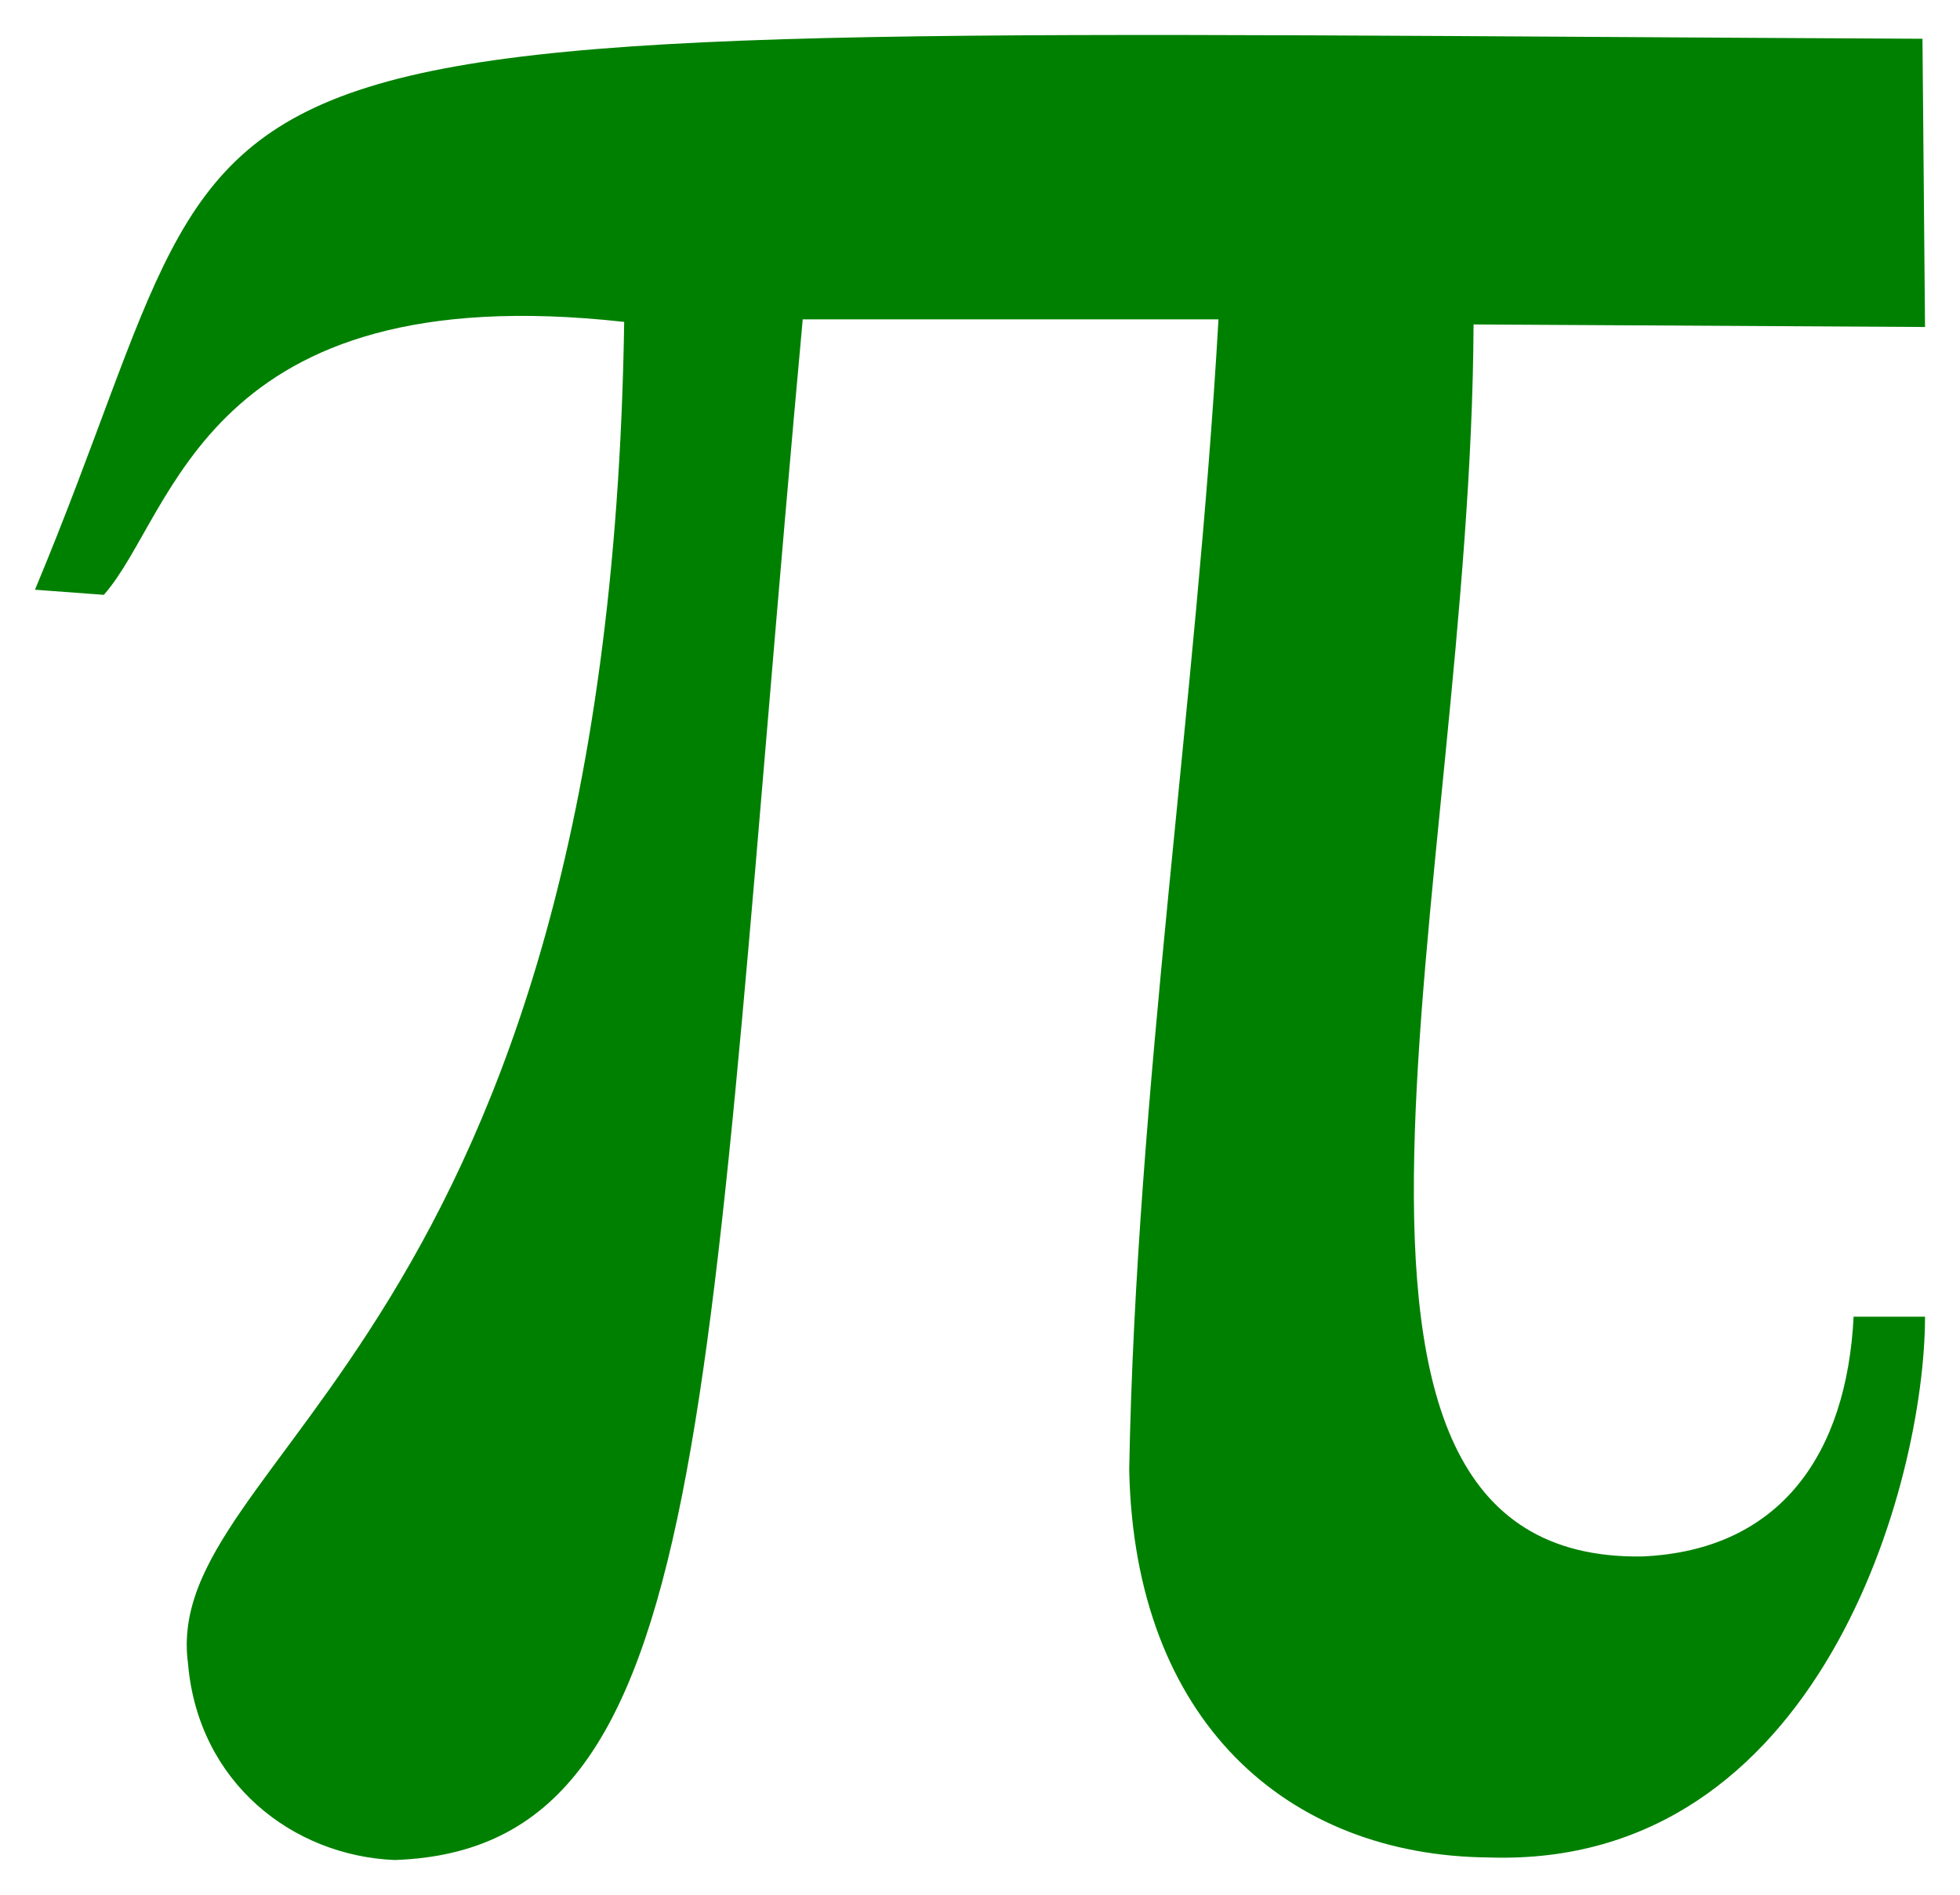
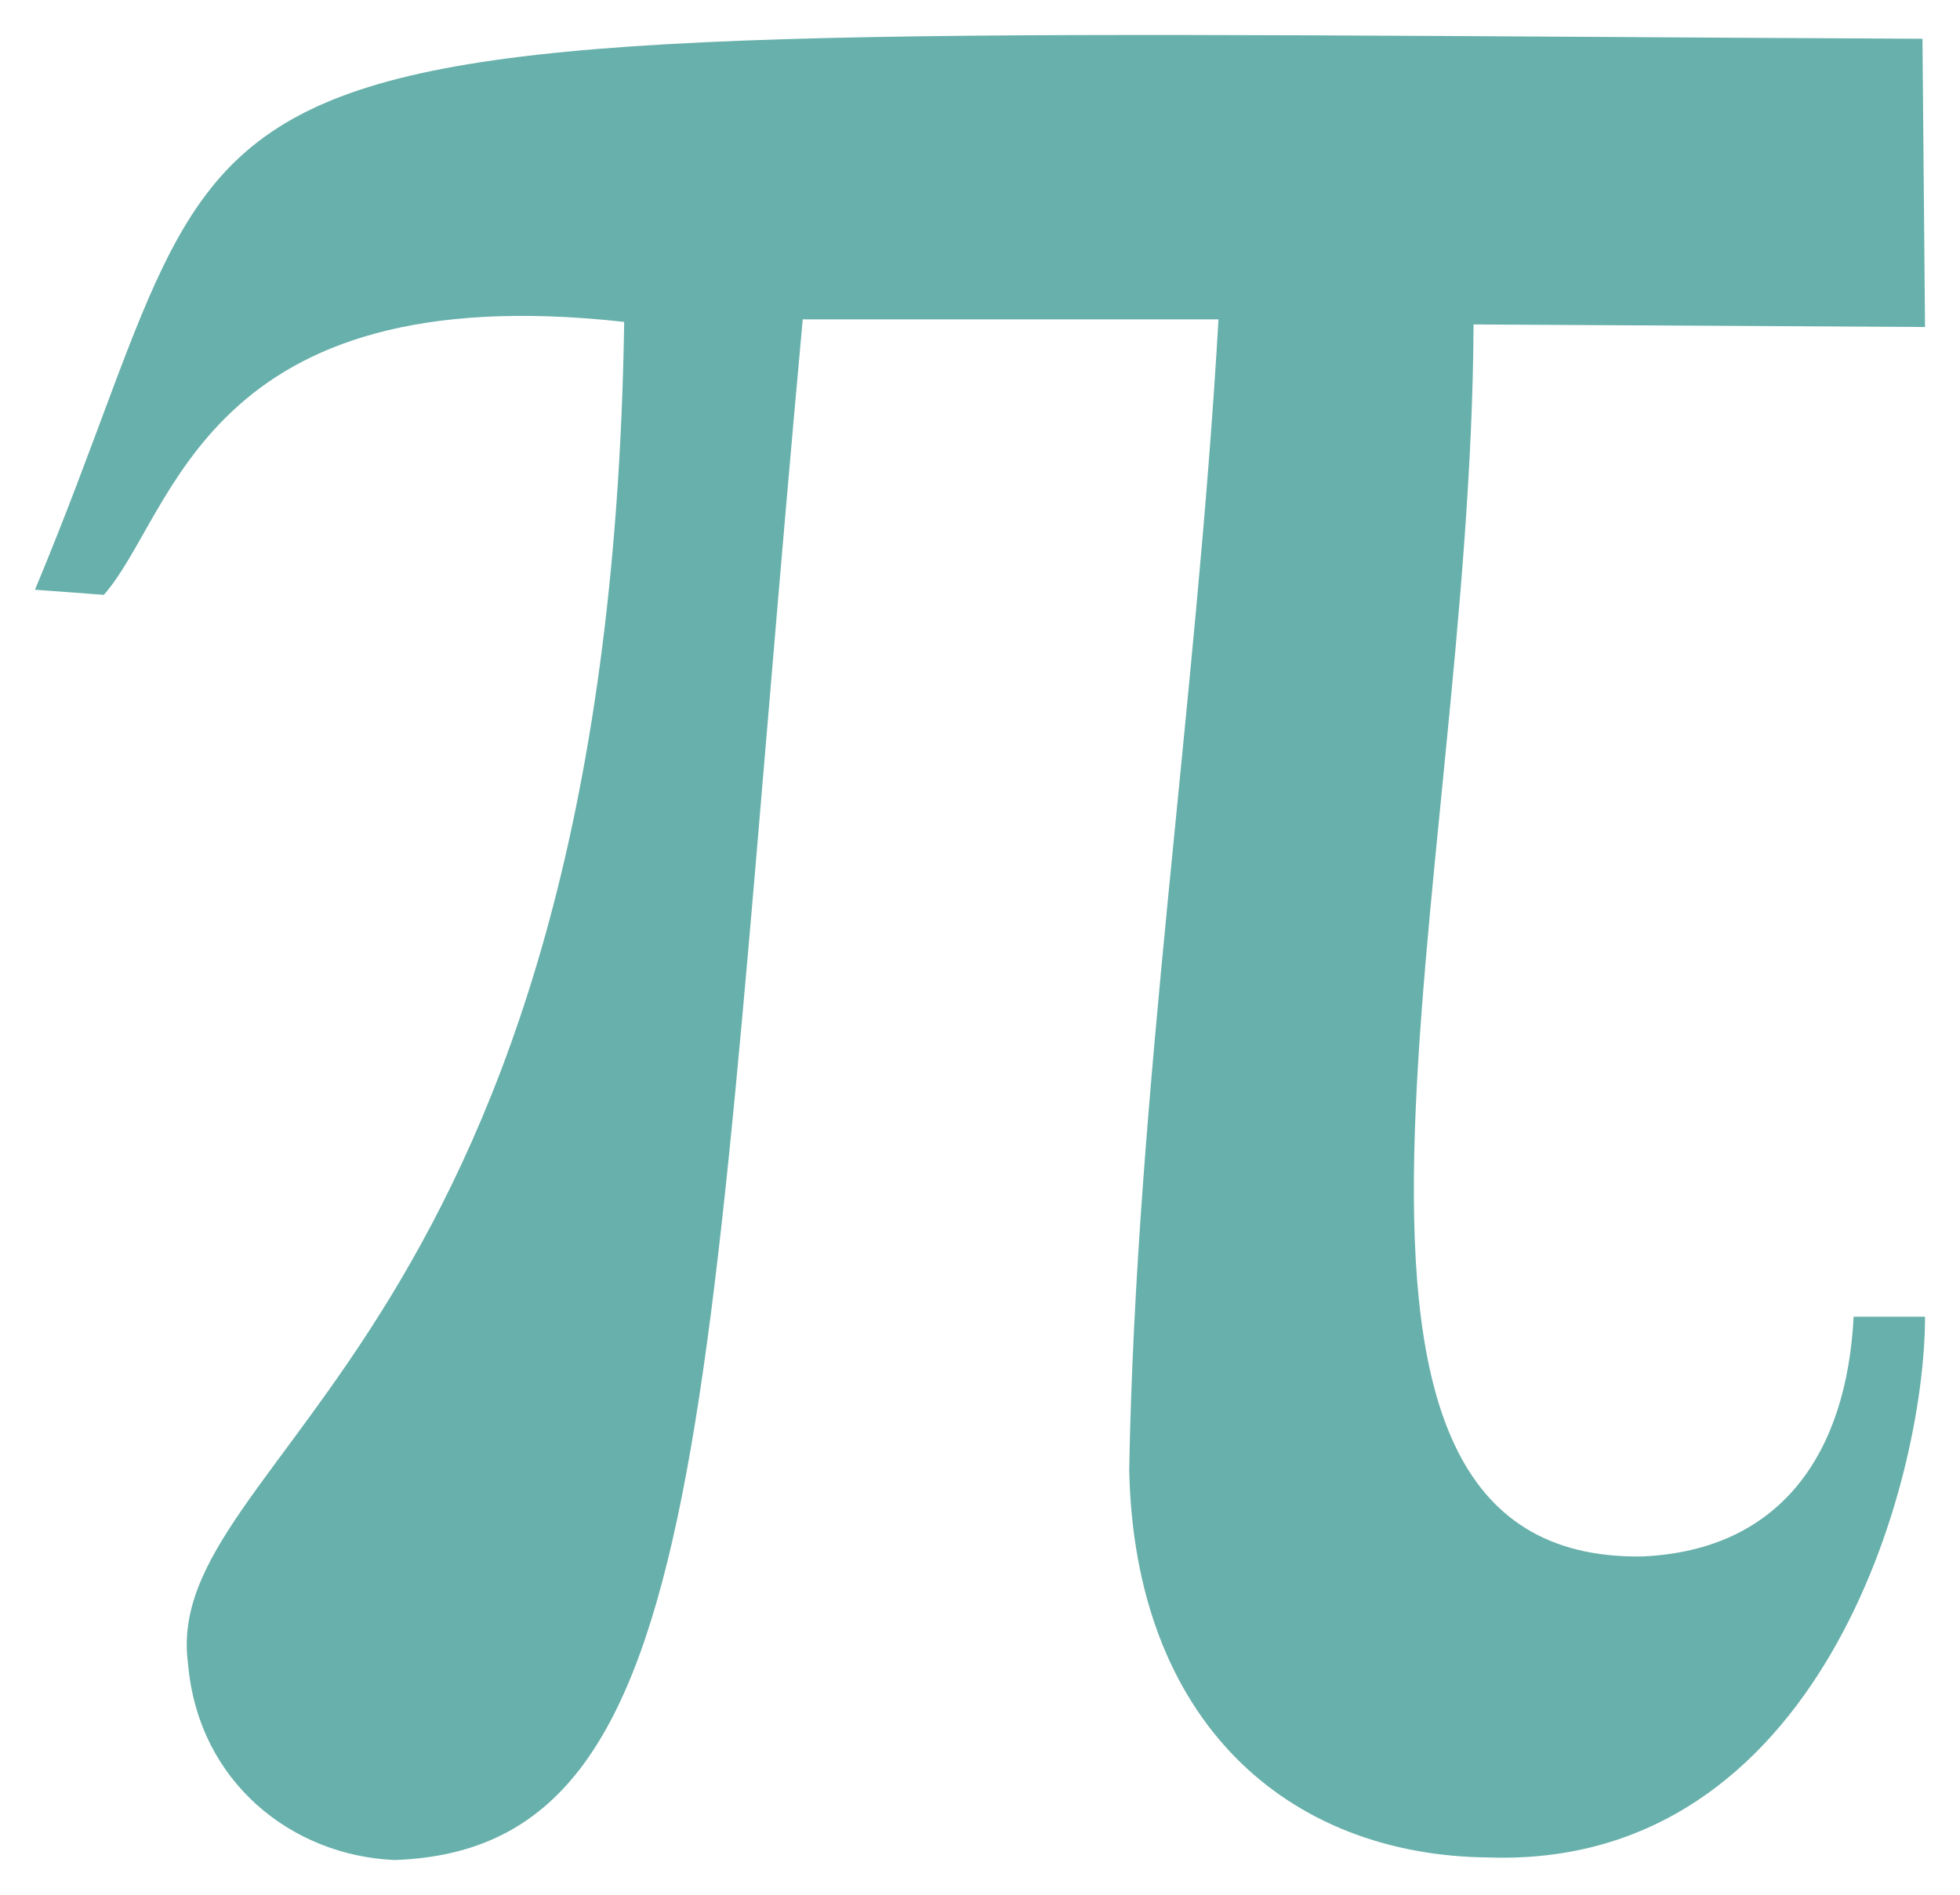
<svg xmlns="http://www.w3.org/2000/svg" version="1.1" height="568.88px" width="588.42px">
-   <path style="fill:green; stroke:none" d="M 10.5,177.038 L 31.175,178.57 C 52.616,154.321 61.039,82.596 187.388,96.635 C 182.793,403.956 48.021,436.372 56.445,499.419 C 59.508,535.154 87.84,557.106 118.47,558.382 C 215.21,555.064 210.871,424.631 240.99,95.869 L 365.808,95.869 C 359.171,211.752 341.048,327.636 339.006,441.222 C 340.538,516.776 386.483,557.106 446.977,557.616 C 546.525,560.934 577.92,444.796 577.92,395.277 L 556.479,395.277 C 554.437,436.117 534.783,465.471 492.922,467.258 C 378.825,468.789 441.617,266.631 442.383,97.4 L 577.92,98.166 L 577.155,11.636 C 13.807,8.908 85.312,-2.137 10.5,177.038 z" />
+   <path style="fill:#68b0ab; stroke:none" d="M 10.5,177.038 L 31.175,178.57 C 52.616,154.321 61.039,82.596 187.388,96.635 C 182.793,403.956 48.021,436.372 56.445,499.419 C 59.508,535.154 87.84,557.106 118.47,558.382 C 215.21,555.064 210.871,424.631 240.99,95.869 L 365.808,95.869 C 359.171,211.752 341.048,327.636 339.006,441.222 C 340.538,516.776 386.483,557.106 446.977,557.616 C 546.525,560.934 577.92,444.796 577.92,395.277 L 556.479,395.277 C 554.437,436.117 534.783,465.471 492.922,467.258 C 378.825,468.789 441.617,266.631 442.383,97.4 L 577.92,98.166 L 577.155,11.636 C 13.807,8.908 85.312,-2.137 10.5,177.038 z" />
</svg>
